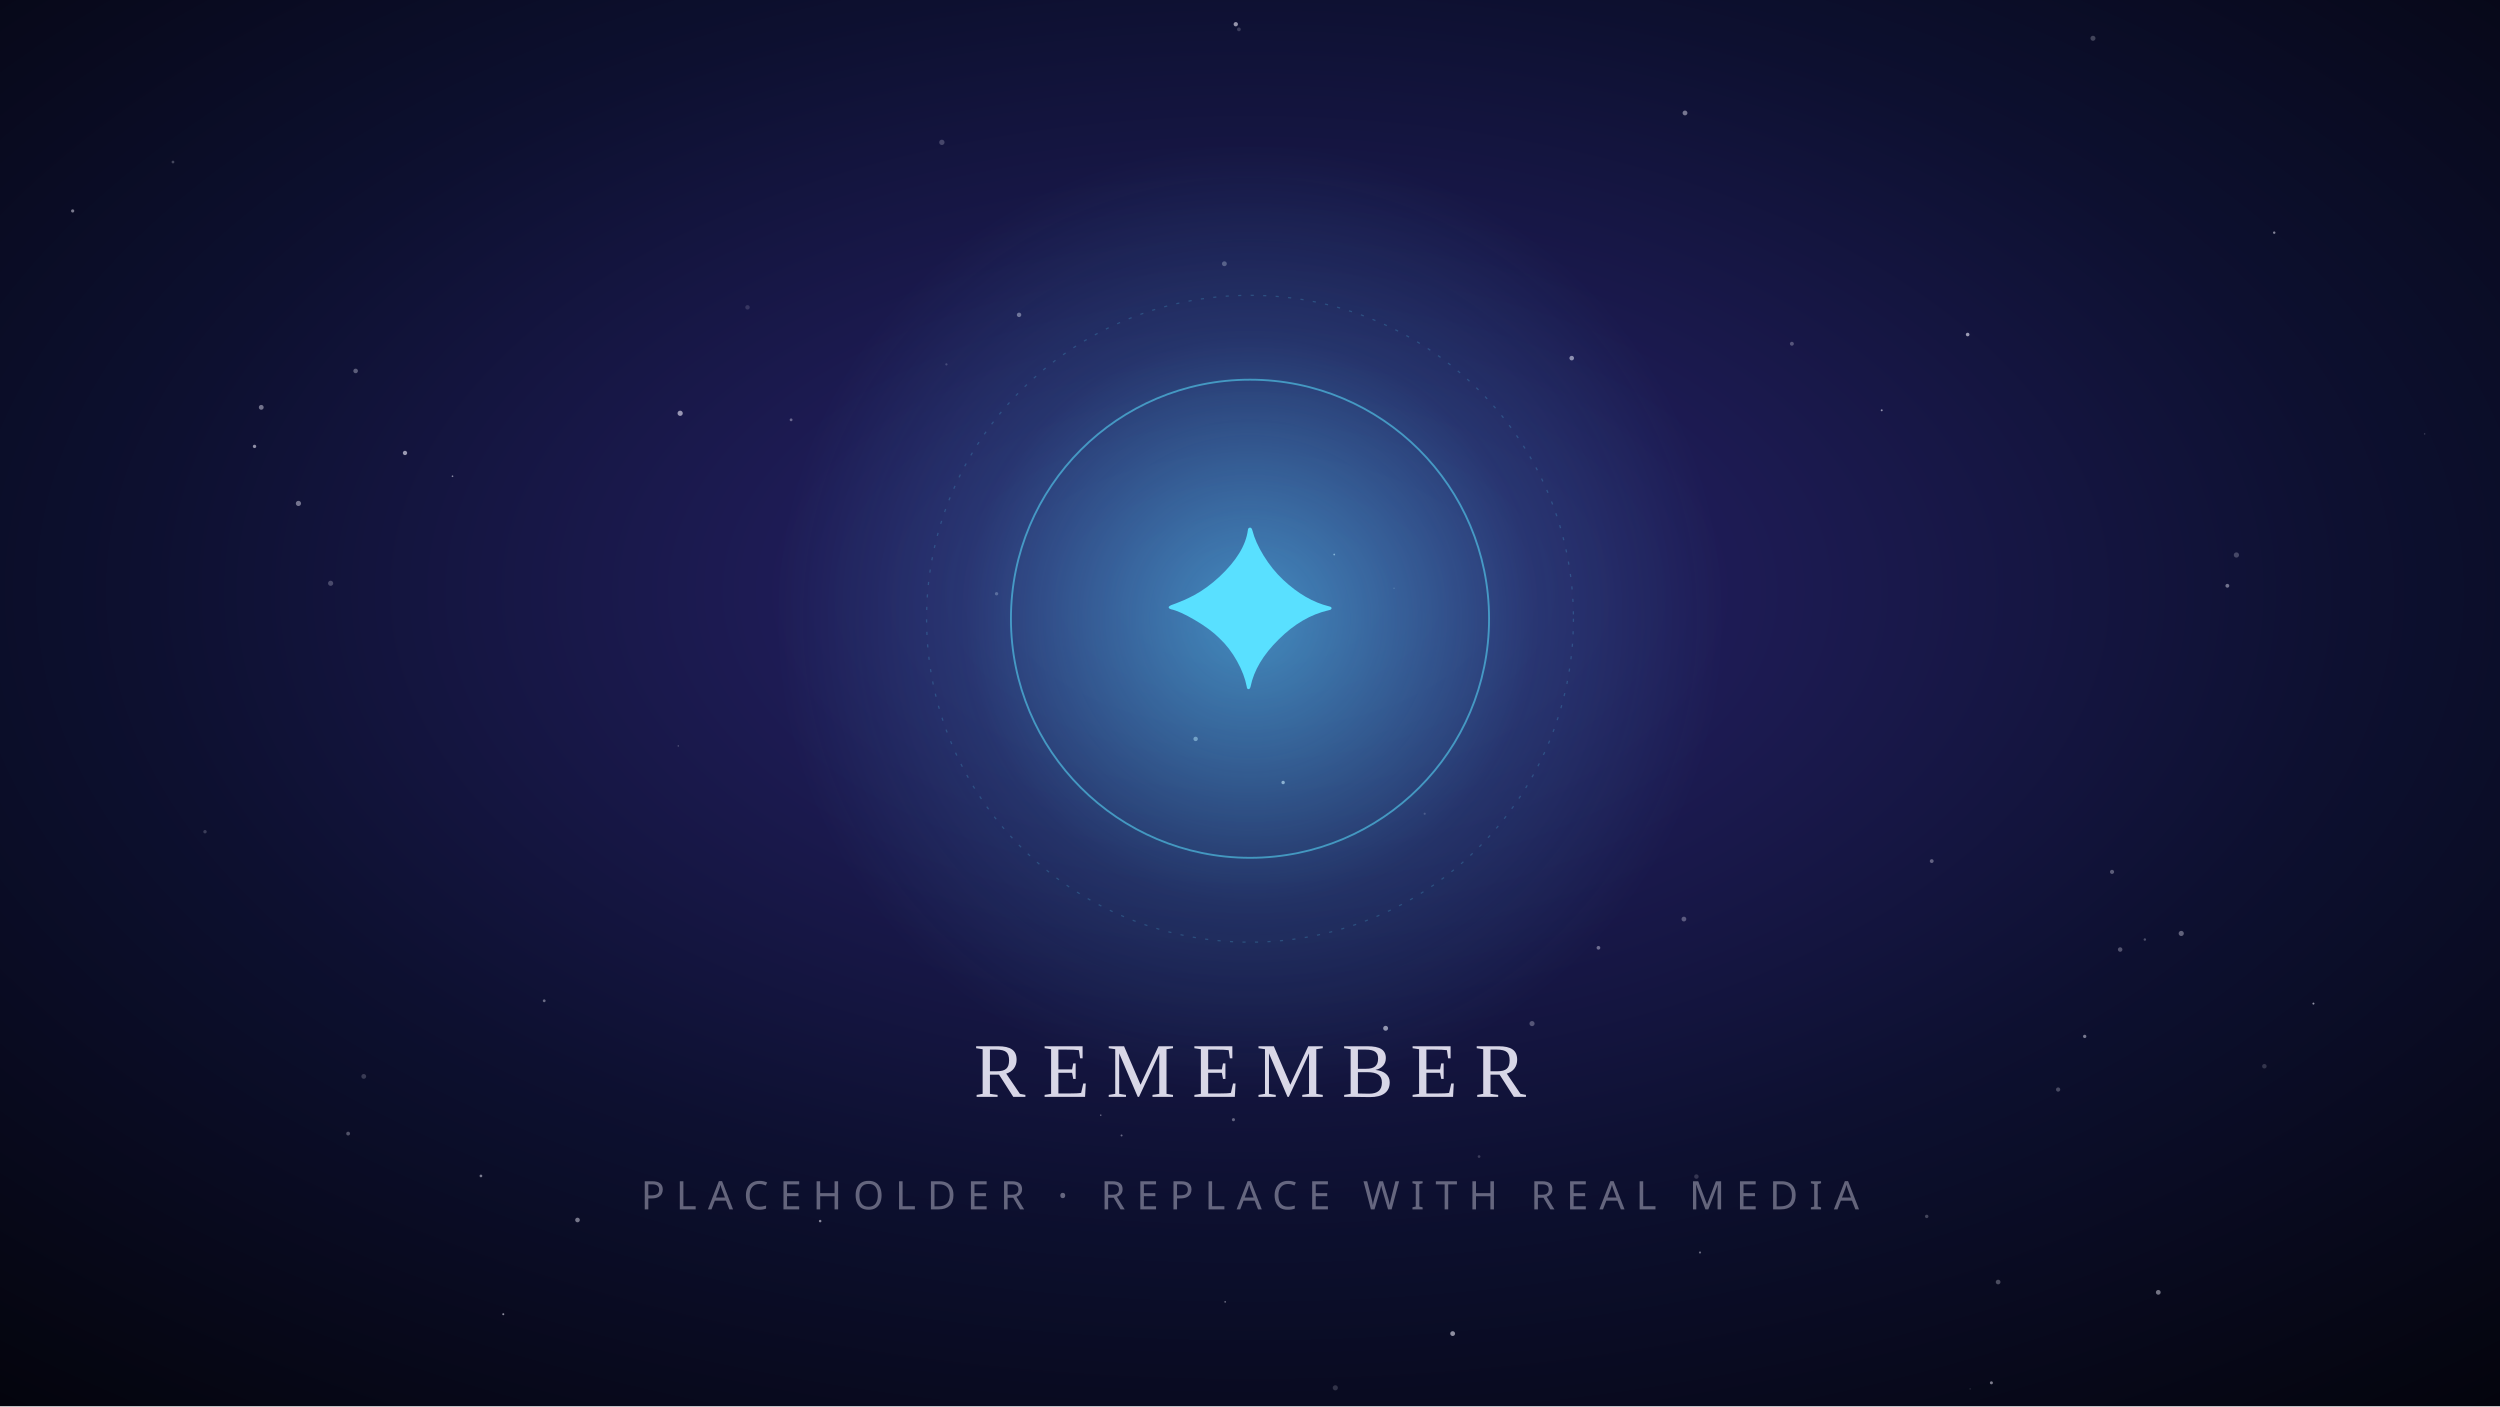
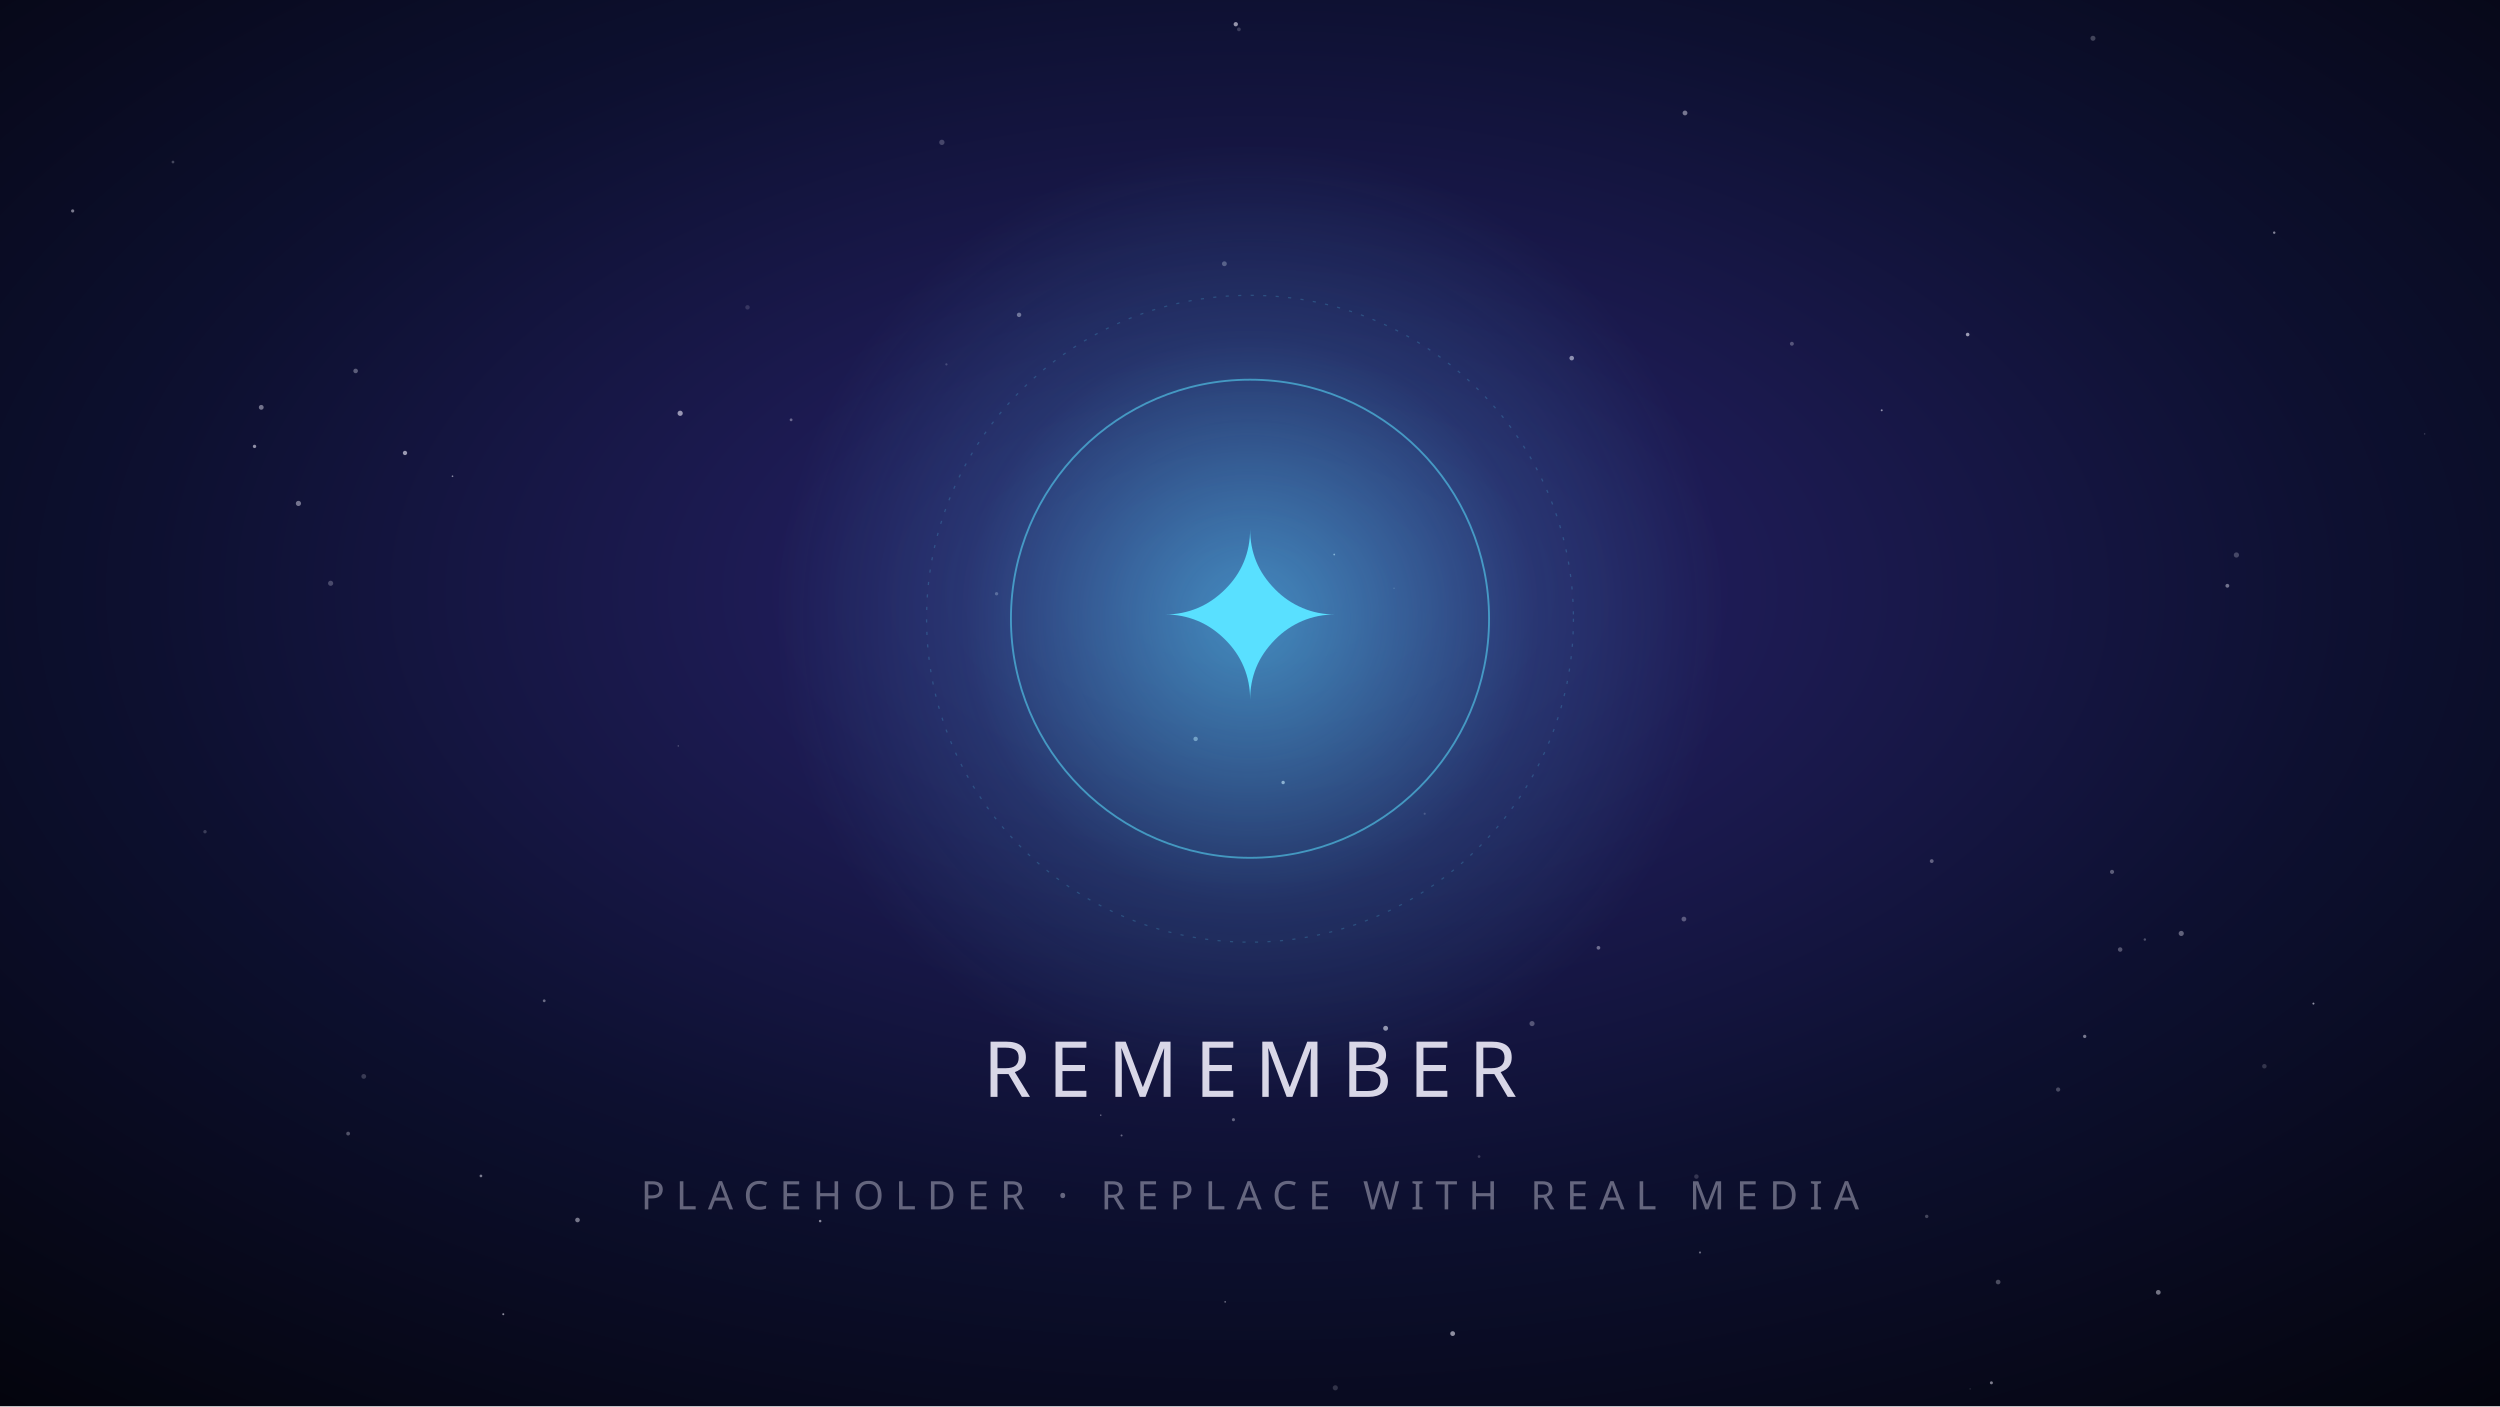
- <svg xmlns="http://www.w3.org/2000/svg" viewBox="0 0 1600 900" font-family="Georgia, 'Times New Roman', serif">
+ <svg xmlns="http://www.w3.org/2000/svg" width="1600" height="900" viewBox="0 0 1600 900" font-family="'Trebuchet MS', 'Segoe UI', sans-serif">
  <defs>
    <radialGradient id="bg" cx="50%" cy="42%" r="80%">
      <stop offset="0%" stop-color="#2a2470" />
      <stop offset="55%" stop-color="#0d1030" />
      <stop offset="100%" stop-color="#030309" />
    </radialGradient>
    <radialGradient id="halo" cx="50%" cy="50%" r="50%">
      <stop offset="0%" stop-color="#59e0ff" stop-opacity="0.55" />
      <stop offset="60%" stop-color="#59e0ff" stop-opacity="0.12" />
      <stop offset="100%" stop-color="#59e0ff" stop-opacity="0" />
    </radialGradient>
  </defs>
  <rect width="1600" height="900" fill="url(#bg)" />
  <circle cx="1480.6" cy="642.3" r="0.64" fill="#e9e7f5" opacity="0.61" />
  <circle cx="222.8" cy="725.5" r="1.23" fill="#e9e7f5" opacity="0.31" />
  <circle cx="369.6" cy="780.8" r="1.49" fill="#e9e7f5" opacity="0.48" />
  <circle cx="307.8" cy="752.6" r="0.87" fill="#e9e7f5" opacity="0.51" />
  <circle cx="784.1" cy="833.2" r="0.54" fill="#e9e7f5" opacity="0.49" />
  <circle cx="652.2" cy="201.5" r="1.42" fill="#e9e7f5" opacity="0.42" />
  <circle cx="46.5" cy="135.0" r="1.03" fill="#e9e7f5" opacity="0.50" />
  <circle cx="1005.9" cy="229.2" r="1.47" fill="#e9e7f5" opacity="0.57" />
  <circle cx="602.8" cy="91.1" r="1.70" fill="#e9e7f5" opacity="0.24" />
  <circle cx="1236.3" cy="551.1" r="1.23" fill="#e9e7f5" opacity="0.37" />
  <circle cx="435.3" cy="264.5" r="1.68" fill="#e9e7f5" opacity="0.61" />
  <circle cx="929.7" cy="853.5" r="1.55" fill="#e9e7f5" opacity="0.59" />
  <circle cx="1339.5" cy="24.5" r="1.61" fill="#e9e7f5" opacity="0.25" />
  <circle cx="704.5" cy="713.7" r="0.43" fill="#e9e7f5" opacity="0.60" />
  <circle cx="946.6" cy="740.2" r="0.87" fill="#e9e7f5" opacity="0.21" />
  <circle cx="1274.5" cy="885.0" r="0.97" fill="#e9e7f5" opacity="0.52" />
  <circle cx="790.9" cy="15.5" r="1.39" fill="#e9e7f5" opacity="0.61" />
  <circle cx="1396.0" cy="597.4" r="1.66" fill="#e9e7f5" opacity="0.38" />
  <circle cx="1260.9" cy="888.9" r="0.44" fill="#e9e7f5" opacity="0.18" />
  <circle cx="506.3" cy="268.7" r="0.91" fill="#e9e7f5" opacity="0.38" />
  <circle cx="1431.3" cy="355.2" r="1.68" fill="#e9e7f5" opacity="0.25" />
  <circle cx="259.2" cy="289.9" r="1.39" fill="#e9e7f5" opacity="0.63" />
  <circle cx="783.6" cy="168.8" r="1.56" fill="#e9e7f5" opacity="0.30" />
  <circle cx="434.1" cy="477.4" r="0.47" fill="#e9e7f5" opacity="0.31" />
  <circle cx="1146.8" cy="220.0" r="1.26" fill="#e9e7f5" opacity="0.30" />
  <circle cx="886.8" cy="658.1" r="1.58" fill="#e9e7f5" opacity="0.60" />
  <circle cx="789.4" cy="716.6" r="1.00" fill="#e9e7f5" opacity="0.39" />
  <circle cx="853.9" cy="354.9" r="0.59" fill="#e9e7f5" opacity="0.61" />
  <circle cx="162.9" cy="285.7" r="1.08" fill="#e9e7f5" opacity="0.59" />
  <circle cx="911.8" cy="520.8" r="0.68" fill="#e9e7f5" opacity="0.20" />
  <circle cx="211.6" cy="373.3" r="1.65" fill="#e9e7f5" opacity="0.26" />
  <circle cx="1233.1" cy="778.5" r="1.10" fill="#e9e7f5" opacity="0.26" />
  <circle cx="167.2" cy="260.7" r="1.55" fill="#e9e7f5" opacity="0.46" />
  <circle cx="1551.8" cy="277.7" r="0.43" fill="#e9e7f5" opacity="0.28" />
  <circle cx="131.2" cy="532.3" r="1.09" fill="#e9e7f5" opacity="0.21" />
  <circle cx="821.2" cy="500.8" r="1.11" fill="#e9e7f5" opacity="0.63" />
  <circle cx="110.7" cy="103.7" r="0.89" fill="#e9e7f5" opacity="0.26" />
  <circle cx="980.5" cy="655.1" r="1.64" fill="#e9e7f5" opacity="0.31" />
  <circle cx="348.3" cy="640.5" r="0.90" fill="#e9e7f5" opacity="0.42" />
  <circle cx="1351.7" cy="558.0" r="1.32" fill="#e9e7f5" opacity="0.35" />
  <circle cx="792.9" cy="18.8" r="1.21" fill="#e9e7f5" opacity="0.20" />
  <circle cx="1372.7" cy="601.3" r="0.79" fill="#e9e7f5" opacity="0.29" />
  <circle cx="1449.2" cy="682.4" r="1.45" fill="#e9e7f5" opacity="0.18" />
  <circle cx="191.0" cy="322.2" r="1.67" fill="#e9e7f5" opacity="0.46" />
  <circle cx="322.1" cy="841.1" r="0.64" fill="#e9e7f5" opacity="0.60" />
  <circle cx="892.2" cy="376.5" r="0.46" fill="#e9e7f5" opacity="0.22" />
  <circle cx="1455.5" cy="148.9" r="0.78" fill="#e9e7f5" opacity="0.54" />
  <circle cx="1204.3" cy="262.6" r="0.62" fill="#e9e7f5" opacity="0.60" />
  <circle cx="1259.3" cy="214.1" r="1.16" fill="#e9e7f5" opacity="0.64" />
  <circle cx="1317.2" cy="697.3" r="1.36" fill="#e9e7f5" opacity="0.27" />
  <circle cx="232.8" cy="688.9" r="1.54" fill="#e9e7f5" opacity="0.21" />
  <circle cx="1381.3" cy="827.1" r="1.53" fill="#e9e7f5" opacity="0.48" />
  <circle cx="854.6" cy="888.2" r="1.65" fill="#e9e7f5" opacity="0.18" />
  <circle cx="1278.8" cy="820.5" r="1.50" fill="#e9e7f5" opacity="0.30" />
  <circle cx="227.6" cy="237.4" r="1.47" fill="#e9e7f5" opacity="0.35" />
  <circle cx="1356.9" cy="607.7" r="1.45" fill="#e9e7f5" opacity="0.31" />
  <circle cx="637.8" cy="380.0" r="1.07" fill="#e9e7f5" opacity="0.28" />
  <circle cx="478.4" cy="196.7" r="1.43" fill="#e9e7f5" opacity="0.15" />
  <circle cx="1077.7" cy="588.2" r="1.53" fill="#e9e7f5" opacity="0.33" />
  <circle cx="605.7" cy="233.2" r="0.72" fill="#e9e7f5" opacity="0.20" />
  <circle cx="1088.0" cy="801.6" r="0.68" fill="#e9e7f5" opacity="0.43" />
  <circle cx="524.9" cy="781.5" r="0.81" fill="#e9e7f5" opacity="0.57" />
  <circle cx="717.8" cy="726.7" r="0.63" fill="#e9e7f5" opacity="0.41" />
  <circle cx="1085.7" cy="753.0" r="1.44" fill="#e9e7f5" opacity="0.18" />
  <circle cx="1334.2" cy="663.3" r="1.07" fill="#e9e7f5" opacity="0.49" />
  <circle cx="1078.4" cy="72.3" r="1.55" fill="#e9e7f5" opacity="0.47" />
  <circle cx="289.6" cy="304.8" r="0.56" fill="#e9e7f5" opacity="0.55" />
  <circle cx="765.2" cy="472.9" r="1.42" fill="#e9e7f5" opacity="0.48" />
  <circle cx="1425.5" cy="374.9" r="1.23" fill="#e9e7f5" opacity="0.45" />
  <circle cx="1023.0" cy="606.6" r="1.19" fill="#e9e7f5" opacity="0.42" />
  <circle cx="800" cy="396" r="306" fill="url(#halo)" />
  <circle cx="800" cy="396" r="153" fill="none" stroke="#59e0ff" stroke-opacity="0.55" stroke-width="1.2" />
  <circle cx="800" cy="396" r="207" fill="none" stroke="#59e0ff" stroke-opacity="0.2" stroke-width="0.8" stroke-dasharray="2 6" />
  <text x="50%" y="396" text-anchor="middle" dominant-baseline="central" font-size="144" fill="#59e0ff">✦</text>
  <text x="50%" y="702" text-anchor="middle" font-size="49.5" letter-spacing="10.8" fill="#e9e7f5" opacity="0.92">REMEMBER</text>
  <text x="50%" y="774" text-anchor="middle" font-family="'Segoe UI', sans-serif" font-size="25.2" letter-spacing="7.2" fill="#e9e7f5" opacity="0.4">PLACEHOLDER · REPLACE WITH REAL MEDIA</text>
</svg>
